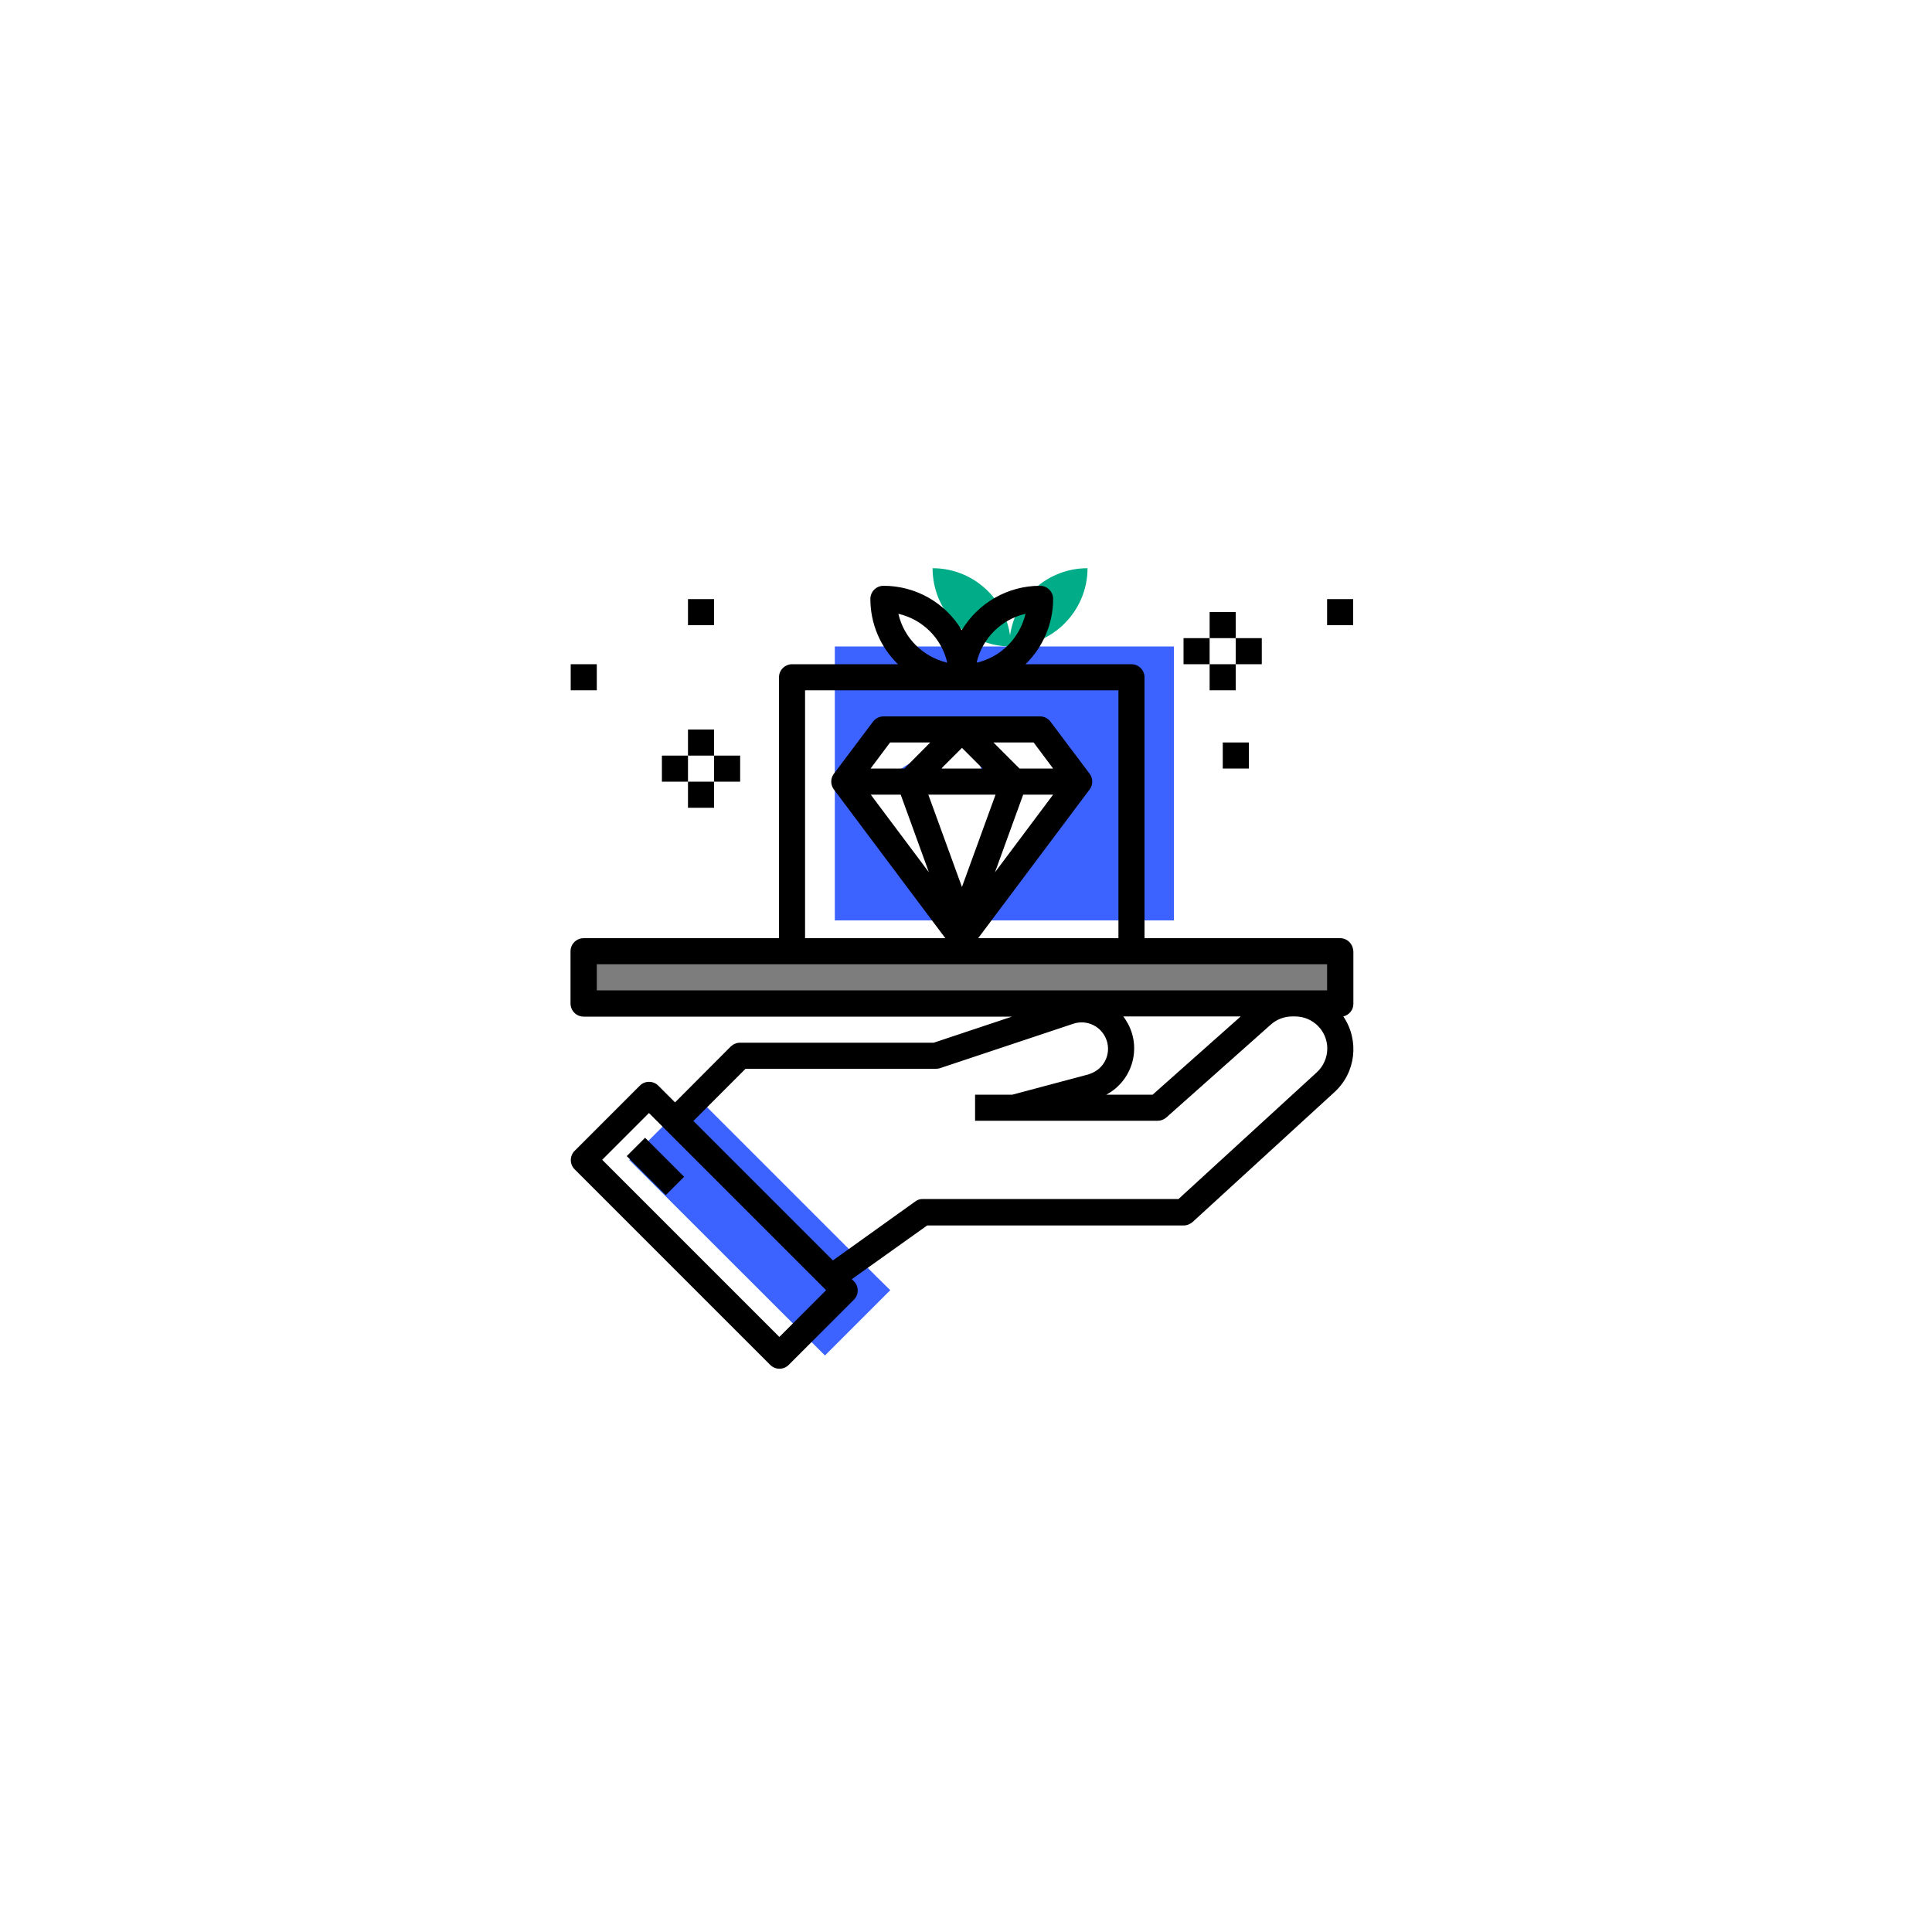
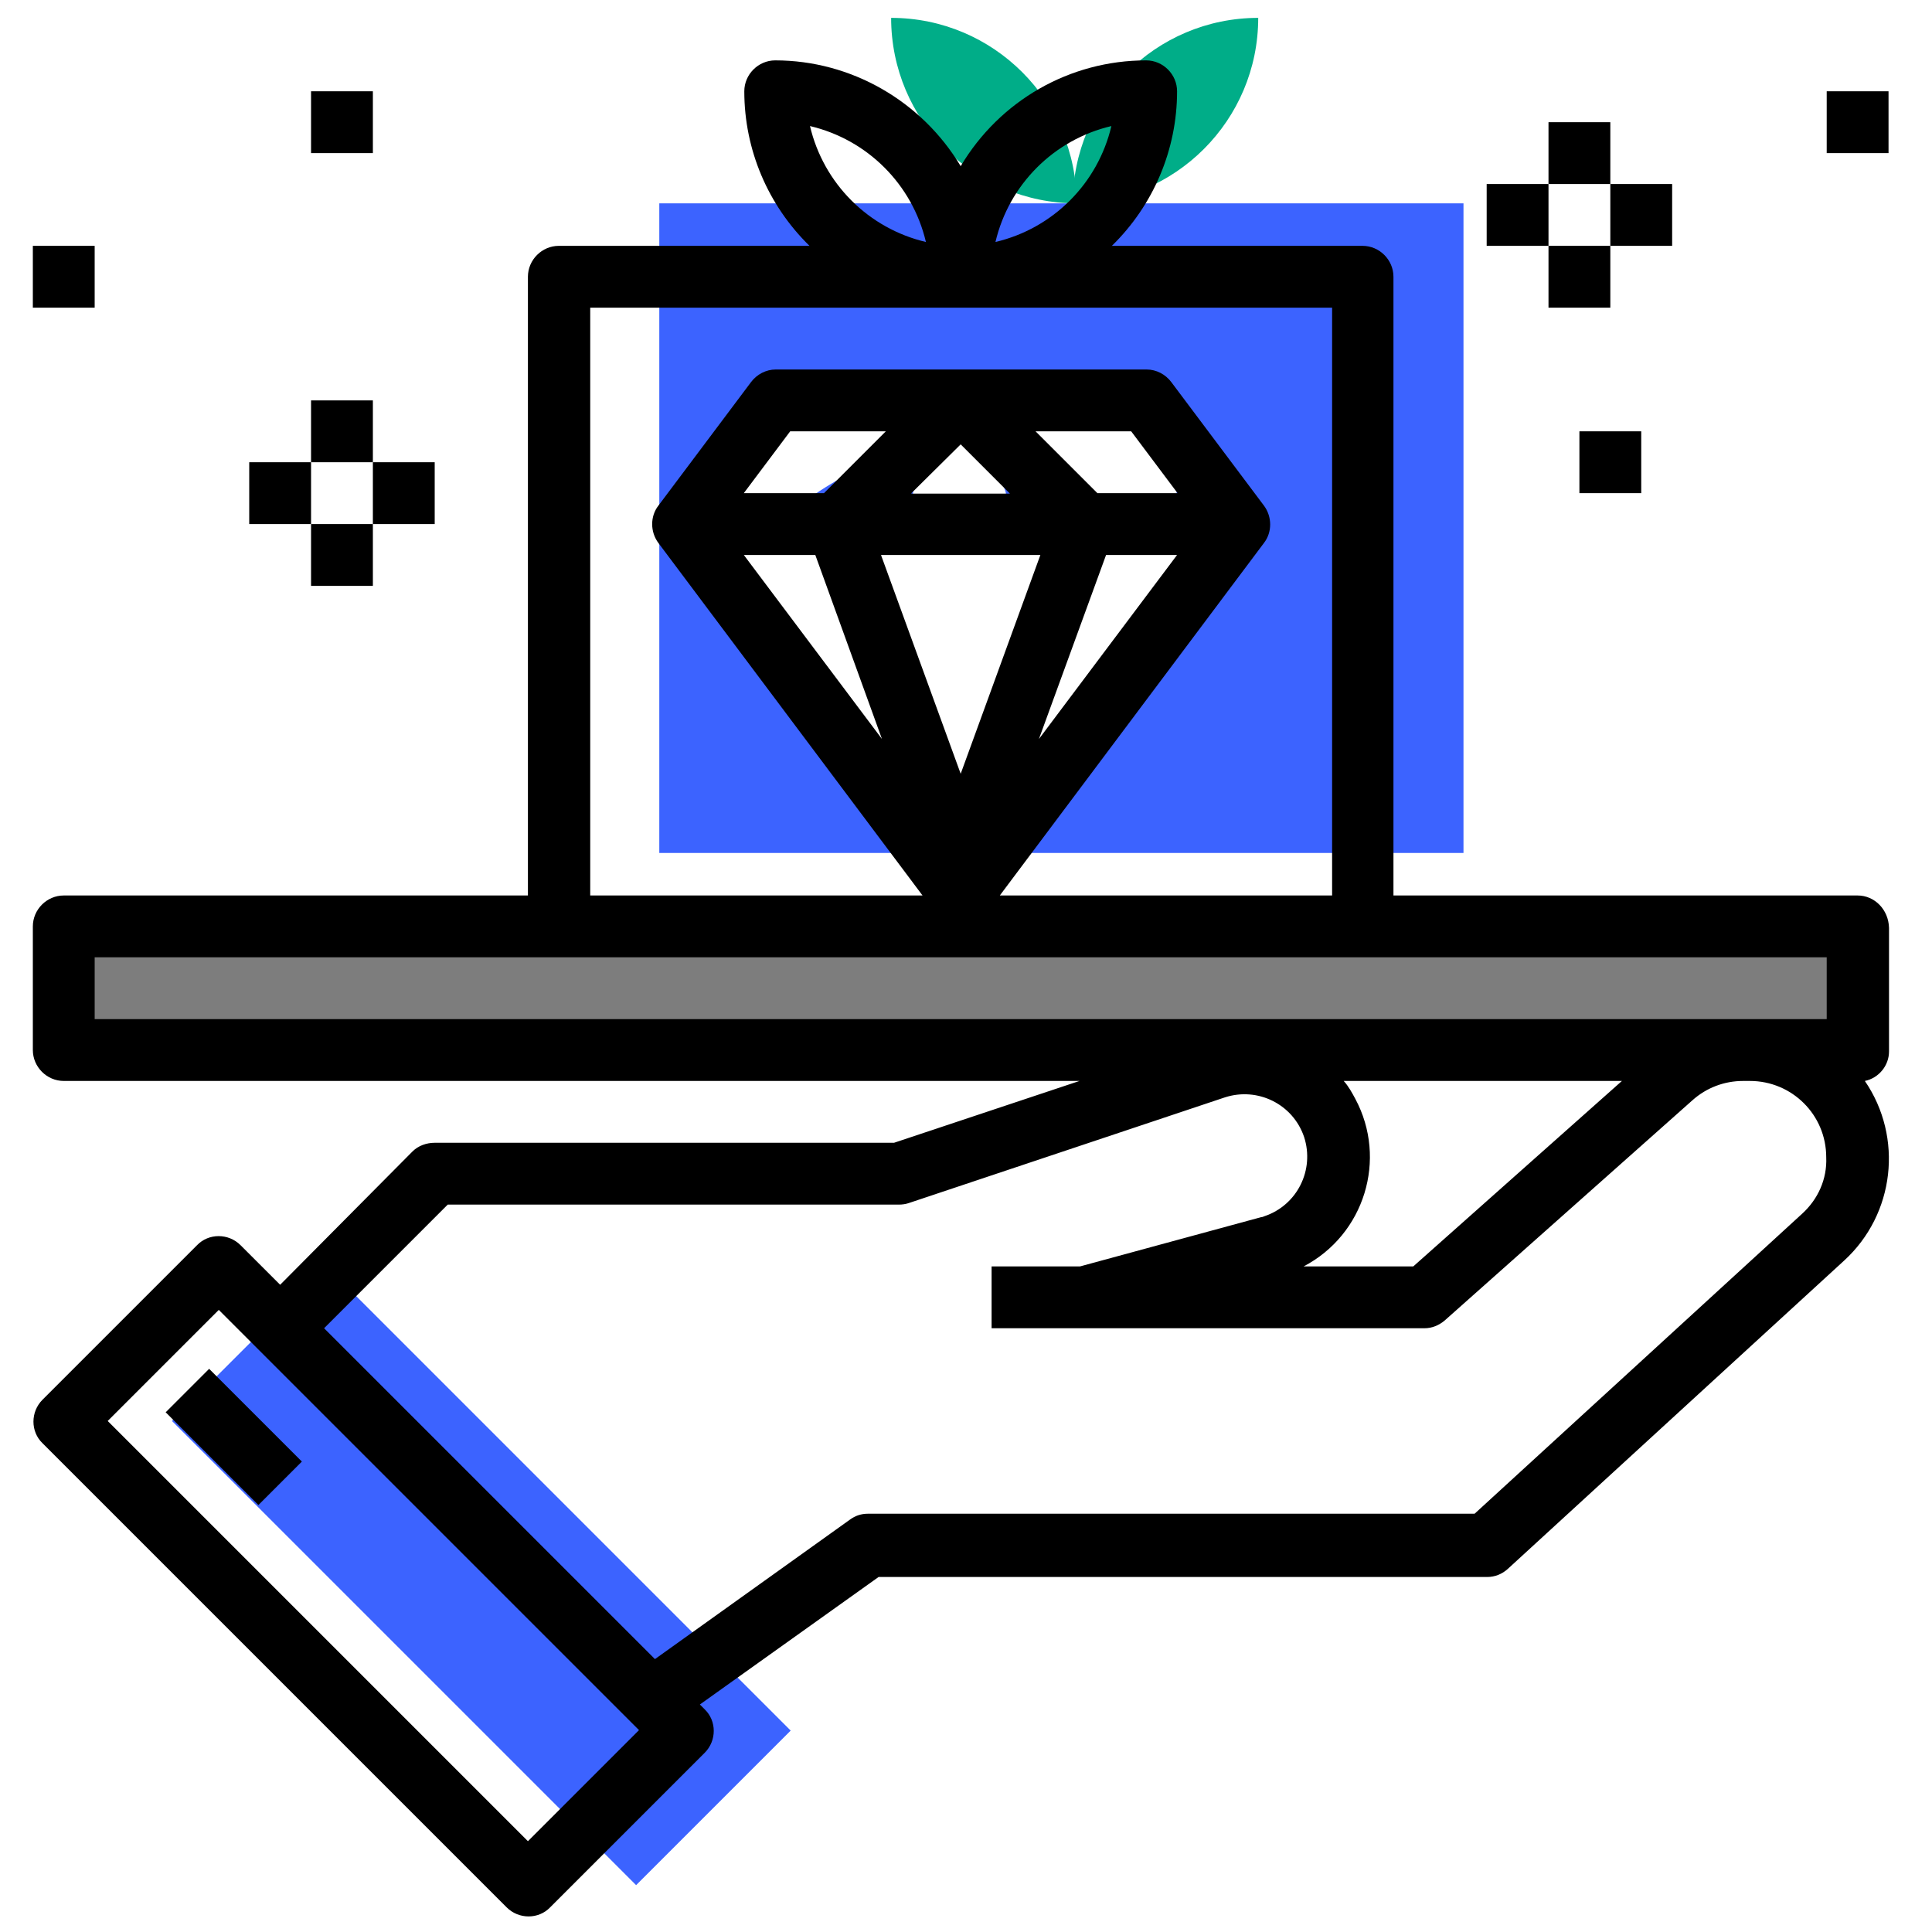
- <svg xmlns="http://www.w3.org/2000/svg" version="1.1" id="Calque_1" x="0px" y="0px" viewBox="0 0 1000 1000" style="enable-background:new 0 0 1000 1000;" xml:space="preserve">
+ <svg xmlns="http://www.w3.org/2000/svg" version="1.1" id="Calque_1" x="0px" y="0px" viewBox="0 0 400 400" style="enable-background:new 0 0 400 400;" xml:space="preserve">
  <style type="text/css">
	.st0{fill:#3C63FF;}
	.st1{fill:#7D7D7D;}
	.st2{fill:#00AD88;}
</style>
  <g>
-     <path class="st0" d="M432.1,334.6v141.8h175.5V334.6H432.1z M514.8,380.5c2.3-0.3,4.3,0.3,6.2,1.4c0.3-0.3,0.8-0.4,1.4-0.5   c5.7-1.1,12.1-1.6,17.3,1.5c3,1.8,2.3,5.4,0.2,7.1c4.7,3.5,7.7,7.7,2.7,11.7c-5.1,4.1-12.2,2-16.5-2c-3-2.8-6.5-11.2-11.2-10.7   C509.4,389.4,509.5,381,514.8,380.5z M492.5,385.8c1-2.1,4-2.6,5.7-1.5c1.3,0.8,1.9,1.9,1.9,3.1c1.1,0.3,2.1,0.9,2.8,1.9   c1.8,2.6,3.7,4.8,4.7,7.8c0.9,2.6-1.4,5.3-4,5.3c-4.4,0.1-8.7,0.6-13-0.5c-1.6-0.4-3.3-2.3-3.1-4   C488.2,393.3,490.6,389.9,492.5,385.8z M450.1,395.8c3-6.7,8-13.5,15.4-15.3c2.1-0.5,3.7,0.5,4.6,1.9c2.8-1.7,5.7-3.1,9.1-3.7   c4.4-0.8,6.8,3.7,4.1,7.1c-5.2,6.7-13.6,8.9-19.7,14.3c-1.8,1.5-3.9,1.4-5.4,0.3c-1.1,0.6-2.2,1.1-3.3,1.5   C451,403.5,448.7,398.8,450.1,395.8z M475.5,453.8c-10.6-11.6-16.5-26.4-25.8-39c-1.9-2.6,0.7-6.3,3.6-6.3h6.9c2-2.9,7.7-2,7.7,2.4   c0,6.2,4.2,12,7.1,17.3c1.4,2.7,2.8,5.4,3.7,8.3c1.3,4,1.8,8.3,3.4,12.2C483.8,452.8,479,457.7,475.5,453.8z M492,457.7   c-2.1-7.8-2.7-15.9-5.2-23.7c-2.4-7-6.4-13.3-8.4-20.5c-0.8-2.7,1.4-5.2,4-5.3c9.3-0.4,18.6-1.2,27.8,0.1c1.7-4,8.7-3.7,8.1,1.3   c-1,8.7-1.3,17.6-4,26c-3,9.2-9.5,15.4-14.5,23.2C497.8,461.7,493,461.3,492,457.7z M545.7,413c-9.2,14.1-16.5,29.4-28.4,41.5   c-3,3-8.3-0.1-7.1-4.1c2-6.8,4.2-13.9,7.7-20.2c3-5.4,7.7-11.1,8-17.5c0.2-3.5,3.7-4.7,6.2-3.7c2.9-0.9,5.8-1.7,8.9-2.1   C544.3,406.4,548,409.6,545.7,413z" />
-     <path class="st0" d="M454,661.1l-81-81l-13.5-13.5l-33.8,33.8L427,701.6l33.8-33.8L454,661.1z" />
-     <path class="st1" d="M410.1,492.3h-108v27h366.7h1.4h23.4v-27h-108H410.1z" />
-     <path class="st2" d="M482.7,294.1c0,22.4,18.1,40.5,40.5,40.5C523.2,312.2,505.1,294.1,482.7,294.1z" />
-     <path class="st2" d="M562.9,294.1c-22.4,0-40.5,18.1-40.5,40.5C544.7,334.6,562.9,316.4,562.9,294.1z" />
-     <path d="M693.6,485.6H592.4v-135c0-3.7-3-6.8-6.8-6.8h-54.8c9.1-8.9,14.3-21,14.3-33.8c0-3.7-3-6.8-6.8-6.8c-16.6,0-32,8.8-40.5,23   c-8.5-14.3-23.9-23-40.5-23c-3.7,0-6.8,3-6.8,6.8c0,12.7,5.1,24.9,14.3,33.8h-54.8c-3.7,0-6.8,3-6.8,6.8v135H302.1   c-3.7,0-6.8,3-6.8,6.8v27c0,3.7,3,6.8,6.8,6.8h221.7l-40.5,13.5H383.1c-1.8,0-3.5,0.7-4.8,1.9l-28.9,29l-8.7-8.7   c-2.6-2.6-6.9-2.6-9.5,0l-33.8,33.8c-2.6,2.6-2.6,6.9,0,9.5l101.3,101.3c2.6,2.6,6.9,2.6,9.5,0l33.8-33.8c2.6-2.6,2.6-6.9,0-9.5   l-1.1-1.1l39-27.8h132.8c1.7,0,3.3-0.7,4.6-1.8l73.4-67.2c11.1-10.1,13-26.8,4.6-39.2c3-0.7,5.2-3.4,5.2-6.4v-27   C700.4,488.6,697.4,485.6,693.6,485.6L693.6,485.6z M530.8,317.7c-3,12.6-12.7,22.4-25.3,25.3C508.4,330.4,518.2,320.6,530.8,317.7   z M490.3,343c-12.6-3-22.4-12.7-25.3-25.3C477.6,320.6,487.4,330.4,490.3,343z M416.9,357.3h162v128.3h-72.6l57.7-77   c1.8-2.4,1.8-5.7,0-8.1l-20.3-27c-1.3-1.7-3.3-2.7-5.4-2.7h-81c-2.1,0-4.1,1-5.4,2.7l-20.3,27c-1.8,2.4-1.8,5.7,0,8.1l57.7,77   h-72.6V357.3z M515.3,411.3l-17.4,47.8l-17.4-47.8H515.3z M487.2,397.8l10.7-10.7l10.7,10.7H487.2z M529.6,411.3h15.5L515,451.5   L529.6,411.3z M527.7,397.8l-13.5-13.5H535l10.1,13.5H527.7z M468.1,397.8h-17.5l10.1-13.5h20.8L468.1,397.8z M466.2,411.3   l14.6,40.2l-30.1-40.2H466.2z M308.9,499.1h378v13.5h-378V499.1z M642.2,526.1l-45.6,40.5h-24c13.2-7,18.3-23.4,11.3-36.6   c-0.8-1.3-1.5-2.7-2.5-3.9H642.2z M403.4,692l-91.7-91.7l24.2-24.2l91.7,91.7L403.4,692z M681.5,555.1L610,620.6H477.6   c-1.4,0-2.8,0.4-3.9,1.3l-42.6,30.5l-72.2-72.2l27-27h98.5c0.8,0,1.4-0.1,2.1-0.3l69-23c7.2-2.4,14.8,1.4,17.3,8.6   c2.4,7.2-1.4,14.8-8.6,17.3c-0.3,0.1-0.5,0.2-0.8,0.3L524,566.6h-19.3v13.5h94.5c1.7,0,3.2-0.6,4.5-1.7l54.1-48.1   c3-2.7,7-4.2,11.1-4.2h1.4c9.2,0,16.7,7.4,16.7,16.6C687,547.4,685,551.9,681.5,555.1L681.5,555.1z" />
-     <path d="M324.4,598.4l9.5-9.5l20.2,20.2l-9.5,9.5L324.4,598.4z" />
-     <path d="M612.6,330.3h13.5v13.5h-13.5V330.3z" />
-     <path d="M626.1,316.8h13.5v13.5h-13.5V316.8z" />
-     <path d="M639.6,330.3h13.5v13.5h-13.5V330.3z" />
-     <path d="M626.1,343.8h13.5v13.5h-13.5V343.8z" />
-     <path d="M686.9,310.1h13.5v13.5h-13.5V310.1z" />
-     <path d="M632.9,384.3h13.5v13.5h-13.5V384.3z" />
-     <path d="M356.1,377.6h13.5v13.5h-13.5V377.6z" />
-     <path d="M356.1,404.6h13.5v13.5h-13.5V404.6z" />
-     <path d="M369.6,391.1h13.5v13.5h-13.5V391.1z" />
-     <path d="M342.6,391.1h13.5v13.5h-13.5V391.1z" />
-     <path d="M295.4,343.8h13.5v13.5h-13.5V343.8z" />
-     <path d="M356.1,310.1h13.5v13.5h-13.5V310.1z" />
+     <path class="st0" d="M136.5,42.1v134.5H303V42.1H136.5z M214.9,85.7c2.2-0.2,4.1,0.3,5.8,1.4c0.3-0.2,0.8-0.4,1.3-0.5   c5.4-1,11.4-1.5,16.4,1.4c2.9,1.7,2.2,5.1,0.2,6.7c4.5,3.4,7.3,7.3,2.6,11.1c-4.8,3.9-11.5,1.9-15.6-1.9   c-2.8-2.6-6.2-10.6-10.6-10.2C209.8,94.1,209.9,86.1,214.9,85.7z M193.8,90.7c1-2,3.8-2.5,5.4-1.4c1.2,0.7,1.8,1.8,1.8,3   c1,0.2,2,0.9,2.6,1.8c1.7,2.5,3.5,4.6,4.5,7.4c0.9,2.5-1.4,5-3.8,5c-4.2,0.1-8.2,0.6-12.3-0.5c-1.5-0.4-3.1-2.2-3-3.8   C189.7,97.8,191.9,94.6,193.8,90.7z M153.5,100.2c2.8-6.3,7.6-12.8,14.6-14.5c2-0.5,3.5,0.5,4.3,1.8c2.6-1.6,5.4-3,8.6-3.5   c4.2-0.7,6.4,3.5,3.9,6.7c-5,6.3-12.9,8.5-18.7,13.6c-1.7,1.4-3.7,1.3-5.1,0.2c-1,0.6-2.1,1-3.1,1.4   C154.4,107.5,152.2,103,153.5,100.2z M177.7,155.2c-10.1-11-15.7-25.1-24.5-37c-1.8-2.5,0.6-6,3.4-6h6.6c1.9-2.7,7.3-1.9,7.3,2.3   c0,5.9,4,11.4,6.7,16.4c1.4,2.6,2.6,5.1,3.5,7.8c1.2,3.8,1.7,7.8,3.2,11.6C185.5,154.2,181,158.9,177.7,155.2z M193.3,158.9   c-2-7.4-2.6-15.1-5-22.5c-2.2-6.6-6.1-12.6-8-19.5c-0.7-2.6,1.3-5,3.8-5c8.8-0.4,17.6-1.1,26.3,0.1c1.6-3.8,8.2-3.5,7.7,1.2   c-1,8.2-1.3,16.7-3.8,24.7c-2.8,8.7-9,14.6-13.8,22C198.8,162.7,194.3,162.3,193.3,158.9z M244.3,116.5   c-8.7,13.4-15.6,27.9-26.9,39.4c-2.8,2.8-7.8-0.1-6.7-3.9c1.9-6.5,4-13.2,7.3-19.1c2.9-5.1,7.3-10.6,7.6-16.6   c0.2-3.3,3.5-4.5,5.8-3.5c2.7-0.9,5.5-1.6,8.4-2C242.9,110.2,246.4,113.3,244.3,116.5z" />
+     <path class="st0" d="M157.3,351.9L80.4,275l-12.8-12.8l-32,32l96.1,96.1l32-32L157.3,351.9z" />
+     <path class="st1" d="M115.7,191.8H13.2v25.6h347.9h1.4h22.2v-25.6H282.1H115.7z" />
+     <path class="st2" d="M184.5,3.7c0,21.2,17.2,38.4,38.4,38.4C222.9,20.9,205.7,3.7,184.5,3.7z" />
+     <path class="st2" d="M260.5,3.7c-21.2,0-38.4,17.2-38.4,38.4C243.3,42.1,260.5,24.9,260.5,3.7z" />
+     <path d="M384.6,185.4h-96.1V57.3c0-3.5-2.9-6.4-6.4-6.4h-51.9c8.6-8.4,13.5-19.9,13.5-32c0-3.5-2.9-6.4-6.4-6.4   c-15.8,0-30.3,8.3-38.4,21.9c-8.1-13.5-22.7-21.9-38.4-21.9c-3.5,0-6.4,2.9-6.4,6.4c0,12.1,4.9,23.6,13.5,32h-51.9   c-3.5,0-6.4,2.9-6.4,6.4v128.1H13.2c-3.5,0-6.4,2.9-6.4,6.4v25.6c0,3.5,2.9,6.4,6.4,6.4h210.3l-38.4,12.8H90   c-1.7,0-3.4,0.6-4.6,1.8L58,266l-8.2-8.2c-2.5-2.5-6.6-2.5-9,0l-32,32c-2.5,2.5-2.5,6.6,0,9l96.1,96.1c2.5,2.5,6.6,2.5,9,0l32-32   c2.5-2.5,2.5-6.6,0-9l-1-1l37-26.4h126c1.6,0,3.1-0.6,4.3-1.7l69.6-63.8c10.5-9.6,12.3-25.5,4.3-37.2c2.9-0.6,5-3.2,5-6.1v-25.6   C391,188.3,388.1,185.4,384.6,185.4L384.6,185.4z M230.1,26.1c-2.8,11.9-12.1,21.2-24,24C208.9,38.2,218.2,28.9,230.1,26.1z    M191.7,50.1c-11.9-2.8-21.2-12.1-24-24C179.6,28.9,188.9,38.2,191.7,50.1z M122.1,63.7h153.7v121.7h-68.8l54.7-73   c1.7-2.2,1.7-5.4,0-7.7l-19.2-25.6c-1.2-1.6-3.1-2.6-5.1-2.6h-76.8c-2,0-3.9,1-5.1,2.6l-19.2,25.6c-1.7,2.2-1.7,5.4,0,7.7l54.7,73   h-68.8V63.7z M215.4,114.9l-16.5,45.3l-16.5-45.3H215.4z M188.7,102.1L198.9,92l10.2,10.2H188.7z M229,114.9h14.7L215.1,153   L229,114.9z M227.2,102.1l-12.8-12.8h19.8l9.6,12.8H227.2z M170.6,102.1h-16.6l9.6-12.8h19.8L170.6,102.1z M168.8,114.9l13.8,38.1   l-28.6-38.1H168.8z M19.6,198.2h358.6V211H19.6V198.2z M335.8,223.8l-43.2,38.4h-22.7c12.6-6.6,17.4-22.2,10.7-34.7   c-0.7-1.3-1.4-2.6-2.4-3.7H335.8z M109.3,381.2l-87-87l23-23l87,87L109.3,381.2z M373.1,251.3l-67.8,62.1H179.7   c-1.4,0-2.6,0.4-3.7,1.2l-40.4,28.9L67.1,275l25.6-25.6h93.4c0.7,0,1.4-0.1,2-0.3l65.5-21.9c6.8-2.2,14.1,1.4,16.4,8.2   c2.2,6.8-1.4,14.1-8.2,16.4c-0.2,0.1-0.5,0.2-0.7,0.2l-37.5,10.2h-18.3V275h89.6c1.6,0,3-0.6,4.2-1.6l51.3-45.6   c2.9-2.6,6.6-4,10.5-4h1.4c8.7,0,15.8,7,15.8,15.8C378.3,244.1,376.4,248.3,373.1,251.3L373.1,251.3z" />
+     <path d="M34.3,292.4l9-9l19.2,19.2l-9,9L34.3,292.4z" />
+     <path d="M307.8,38.1h12.8v12.8h-12.8V38.1z" />
+     <path d="M320.6,25.3h12.8v12.8h-12.8V25.3z" />
+     <path d="M333.4,38.1h12.8v12.8h-12.8V38.1z" />
+     <path d="M320.6,50.9h12.8v12.8h-12.8V50.9z" />
+     <path d="M378.2,18.9H391v12.8h-12.8V18.9z" />
+     <path d="M327,89.3h12.8v12.8H327V89.3z" />
+     <path d="M64.4,82.9h12.8v12.8H64.4V82.9z" />
+     <path d="M64.4,108.5h12.8v12.8H64.4V108.5z" />
+     <path d="M77.2,95.7H90v12.8H77.2V95.7z" />
+     <path d="M51.6,95.7h12.8v12.8H51.6V95.7z" />
+     <path d="M6.8,50.9h12.8v12.8H6.8V50.9z" />
+     <path d="M64.4,18.9h12.8v12.8H64.4V18.9z" />
  </g>
</svg>
